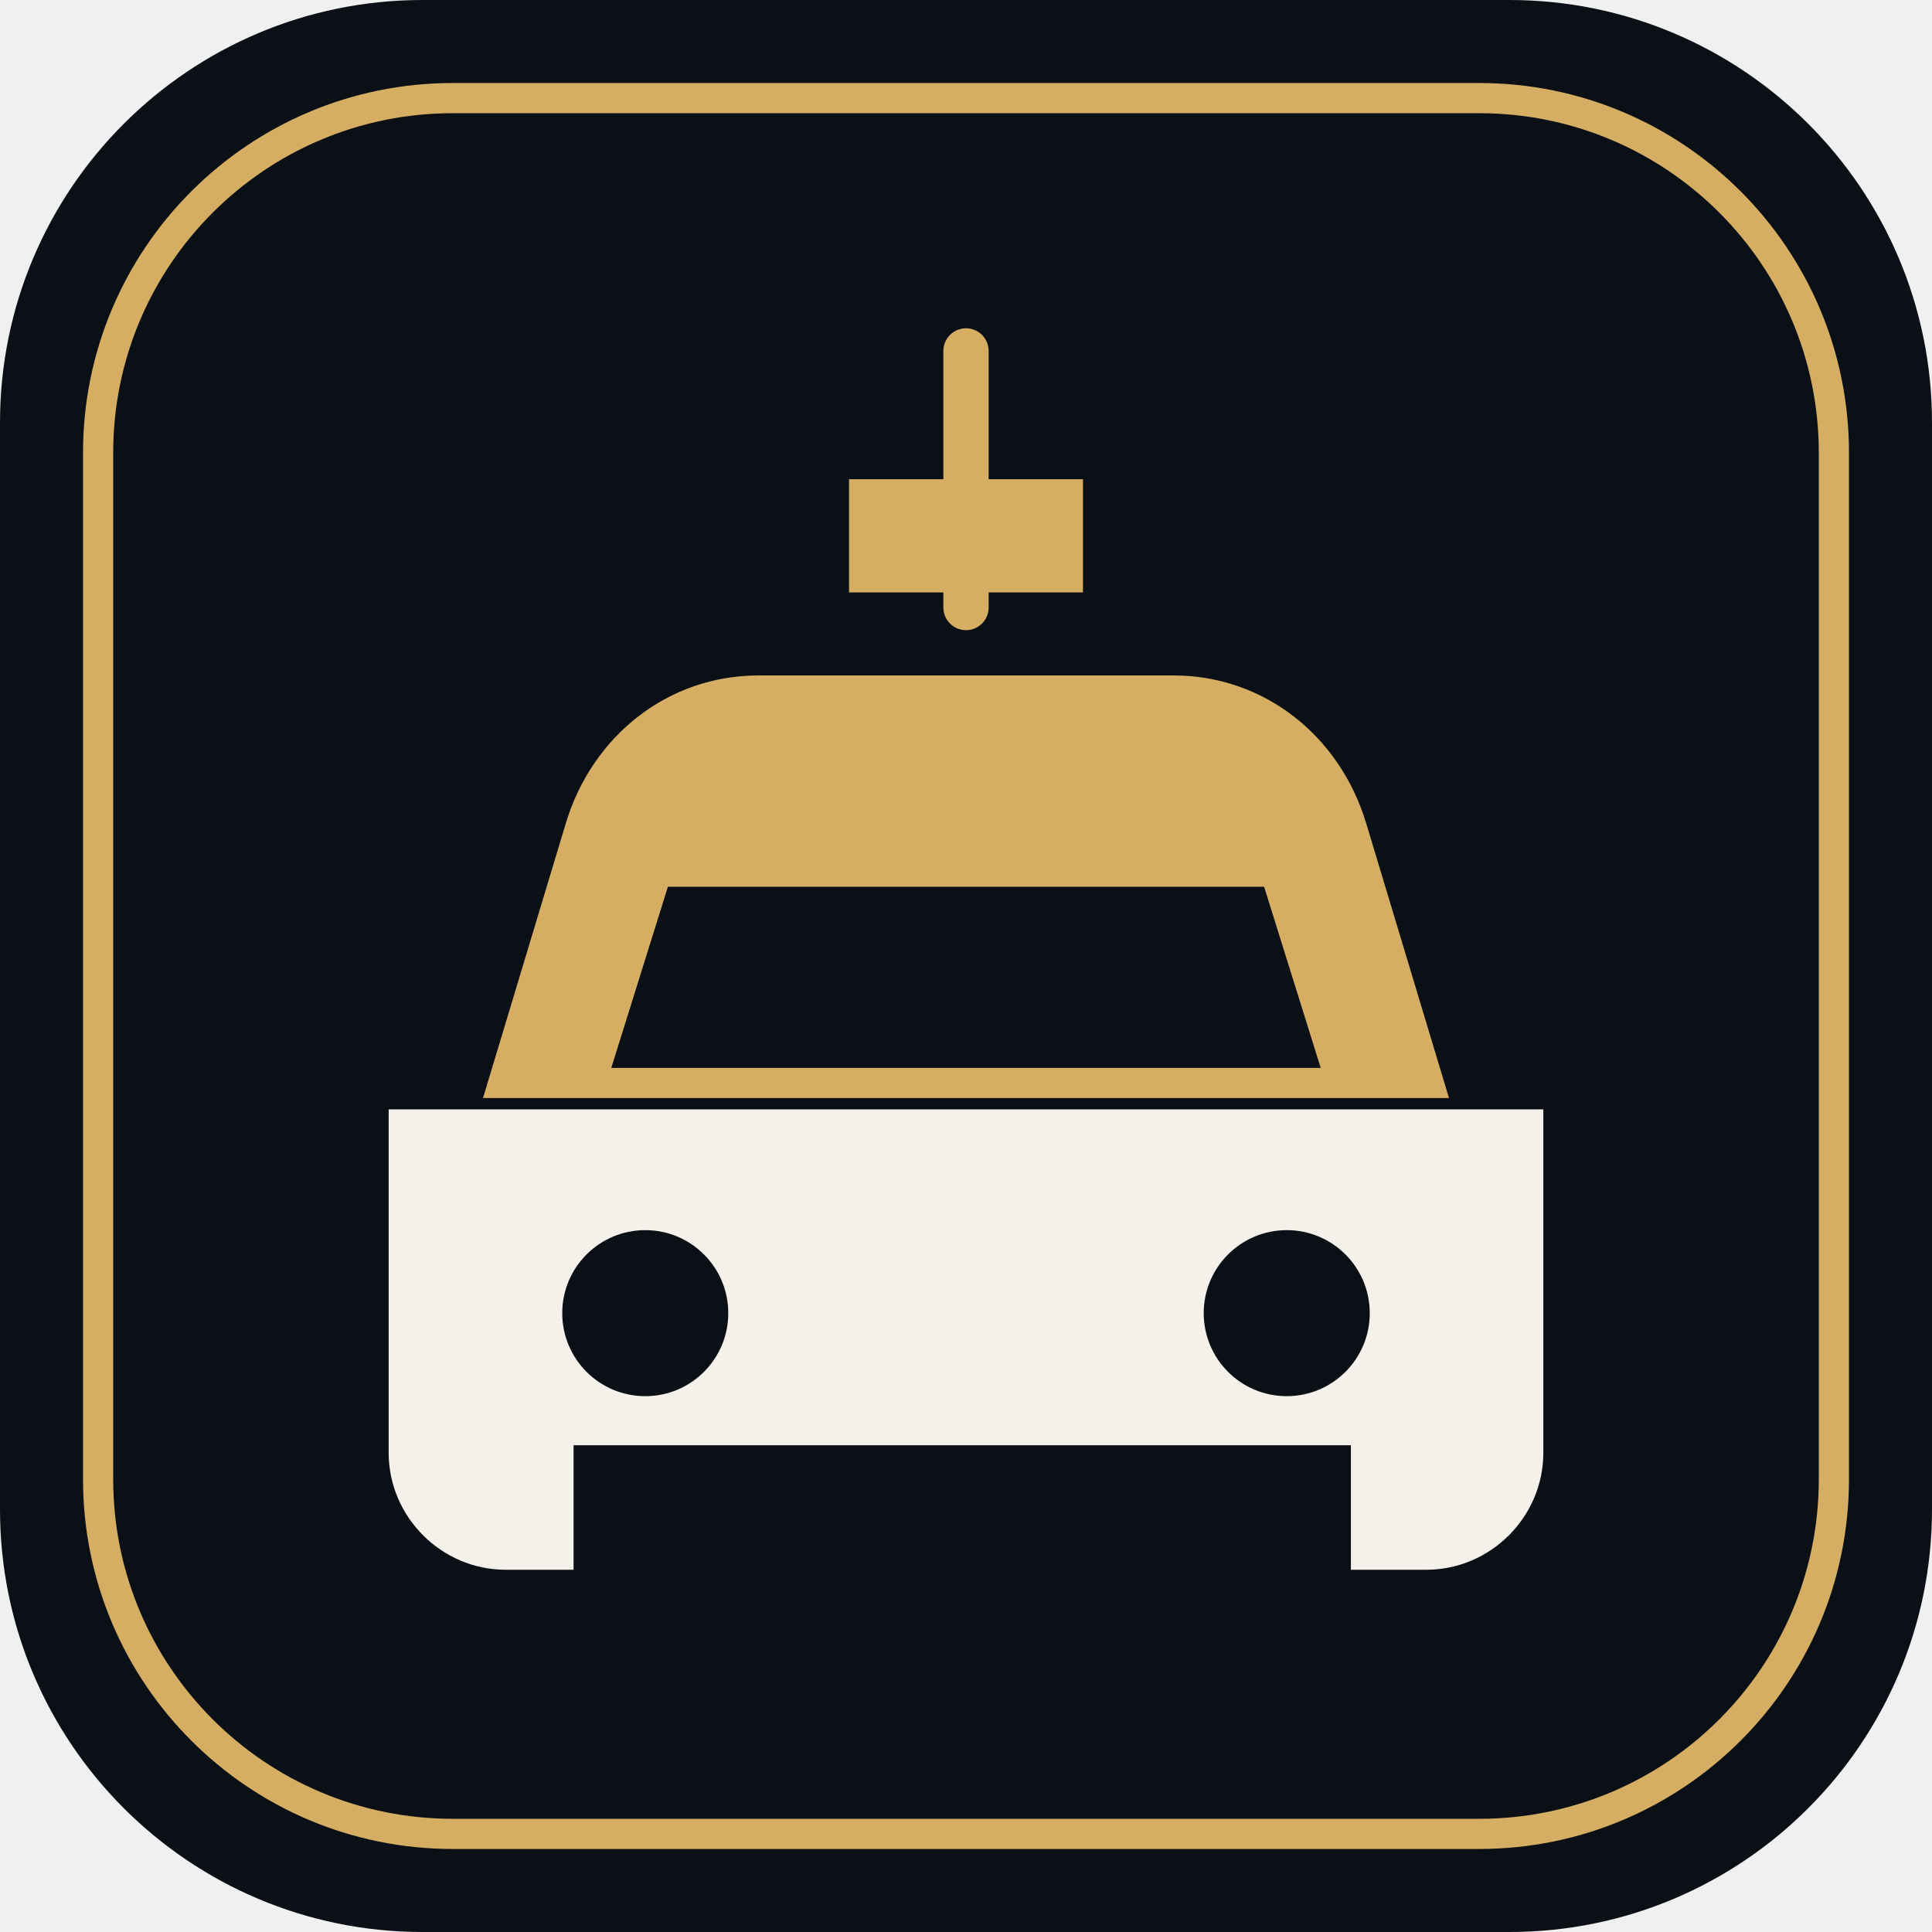
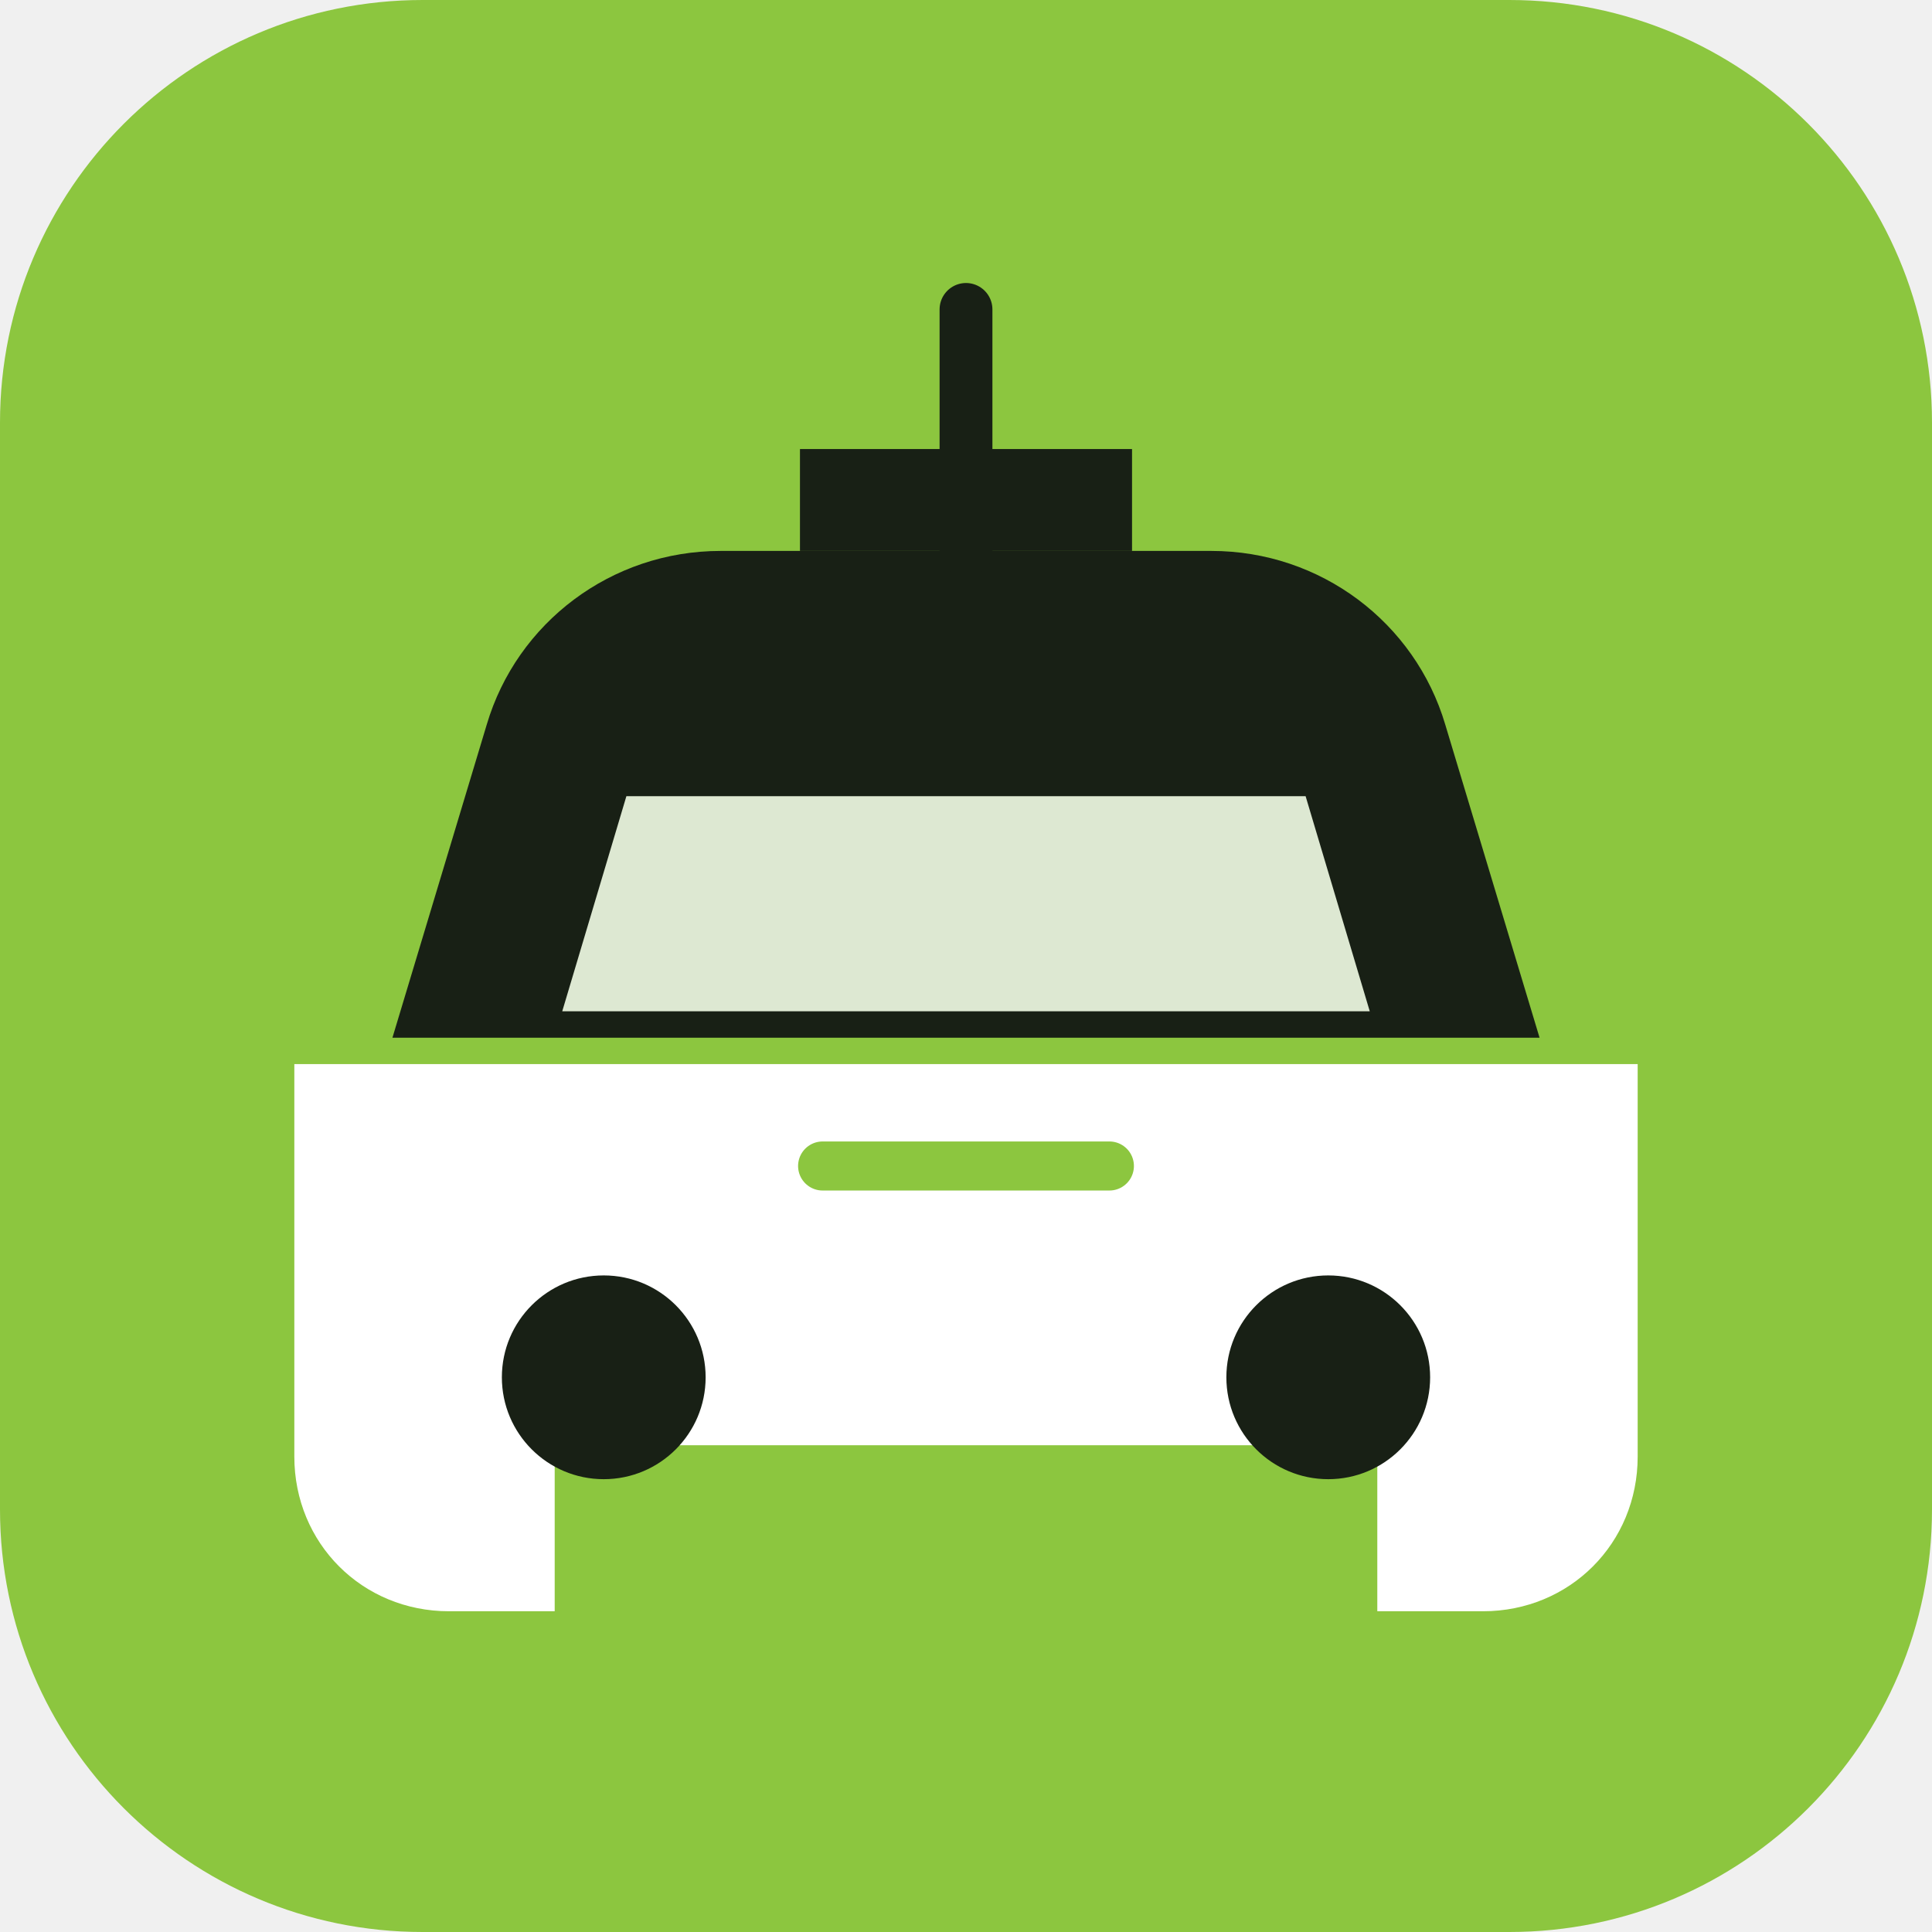
<svg xmlns="http://www.w3.org/2000/svg" viewBox="0 0 512 512" width="512" height="512">
-   <rect width="512" height="512" rx="112" fill="#0B0F16" />
-   <rect x="26" y="26" width="460" height="460" rx="94" fill="none" stroke="#D5AE63" stroke-width="8" />
-   <path d="M128 291h256l-22-73c-7-23-27-39-51-39H201c-24 0-44 16-51 39l-22 73Z" fill="#D5AE63" />
-   <path d="M103 294h306v91c0 17-14 31-31 31h-20v-33H152v33h-18c-17 0-31-14-31-31v-91Z" fill="#F4F1EA" />
-   <path d="M177 235h158l15 48H162l15-48Z" fill="#0B0F16" />
-   <circle cx="171" cy="348" r="22" fill="#0B0F16" />
-   <circle cx="341" cy="348" r="22" fill="#0B0F16" />
-   <path d="M225 127h62v30h-62z" fill="#D5AE63" />
-   <path d="M256 93v68" stroke="#D5AE63" stroke-width="12" stroke-linecap="round" />
+   <rect width="512" height="512" rx="112" fill="#8CC63F" />
+   <path d="M104 275h304l-25-83c-8-27-33-46-62-46H191c-29 0-54 19-62 46l-25 83Z" fill="#182015" />
+   <path d="M78 282h356v104c0 23-18 41-41 41h-28v-44H147v44h-28c-23 0-41-18-41-41V282Z" fill="#FFFFFF" />
+   <path d="M166 211h180l17 57H149l17-57Z" fill="#DDE8D2" />
+   <path d="M212 146h88v-27h-88z" fill="#182015" />
+   <path d="M256 82v64" stroke="#182015" stroke-width="14" stroke-linecap="round" />
+   <circle cx="160" cy="365" r="27" fill="#182015" />
+   <circle cx="352" cy="365" r="27" fill="#182015" />
+   <path d="M218 309h76" stroke="#8CC63F" stroke-width="13" stroke-linecap="round" />
</svg>
